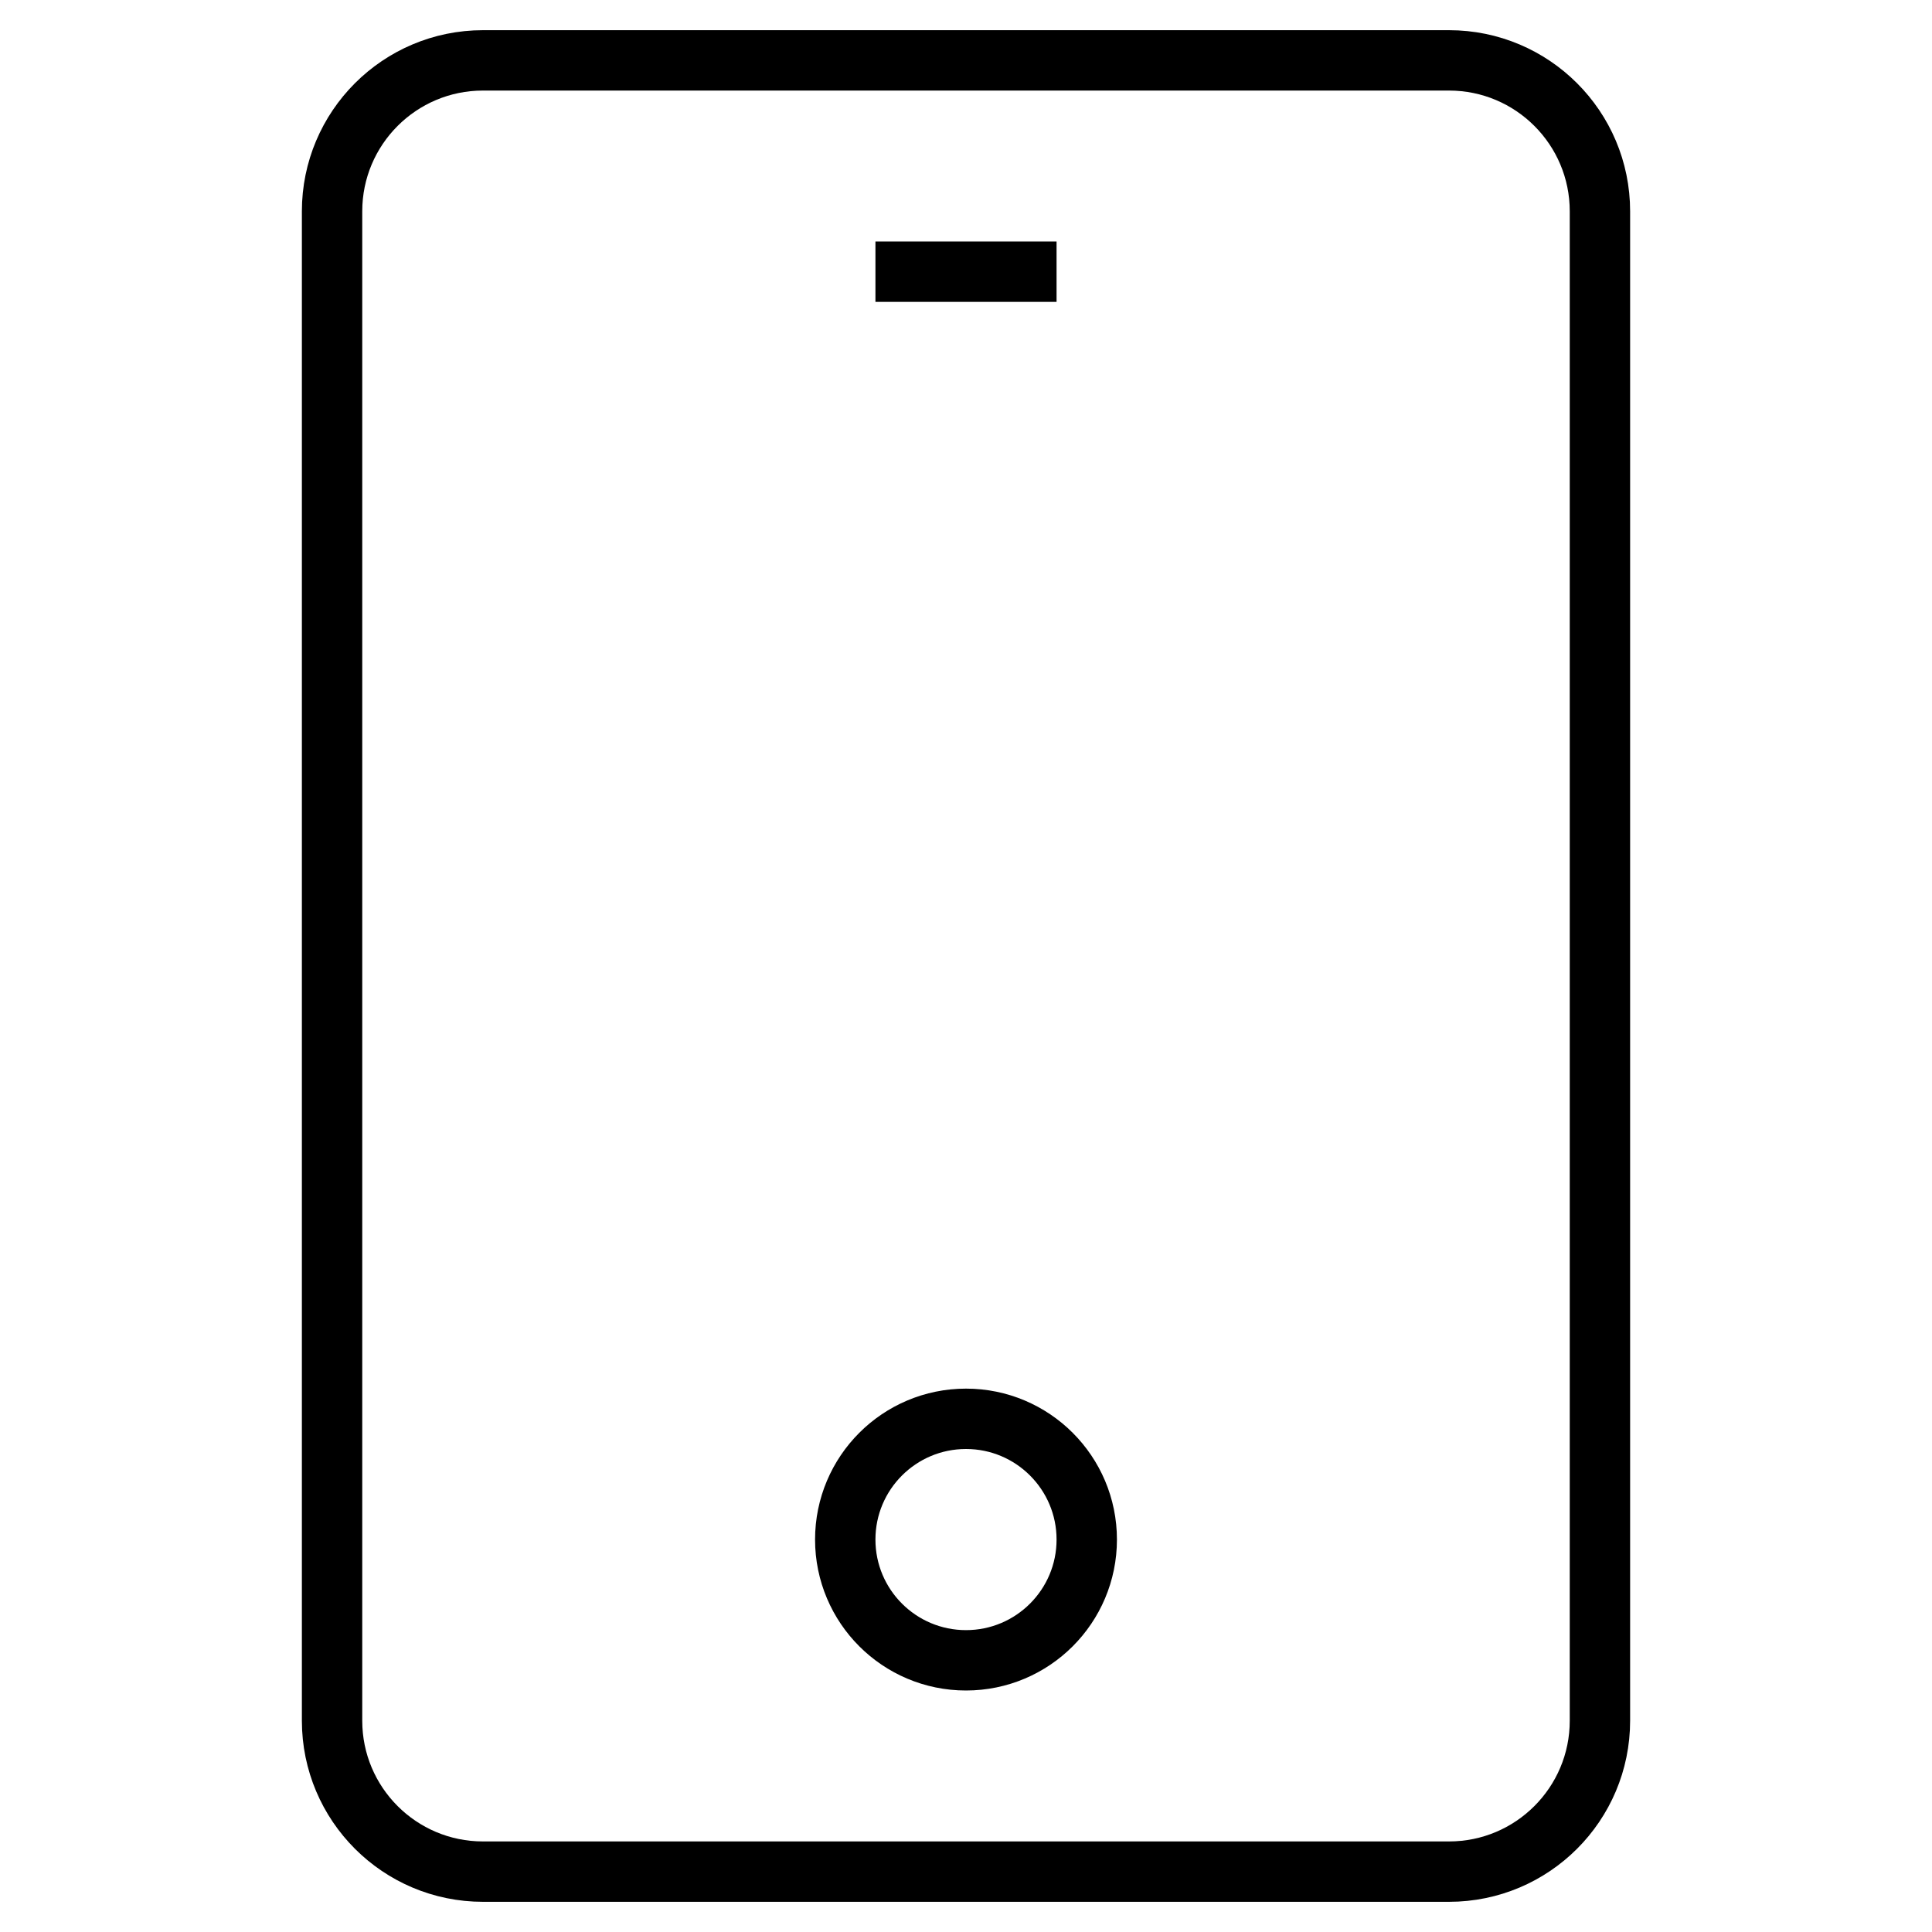
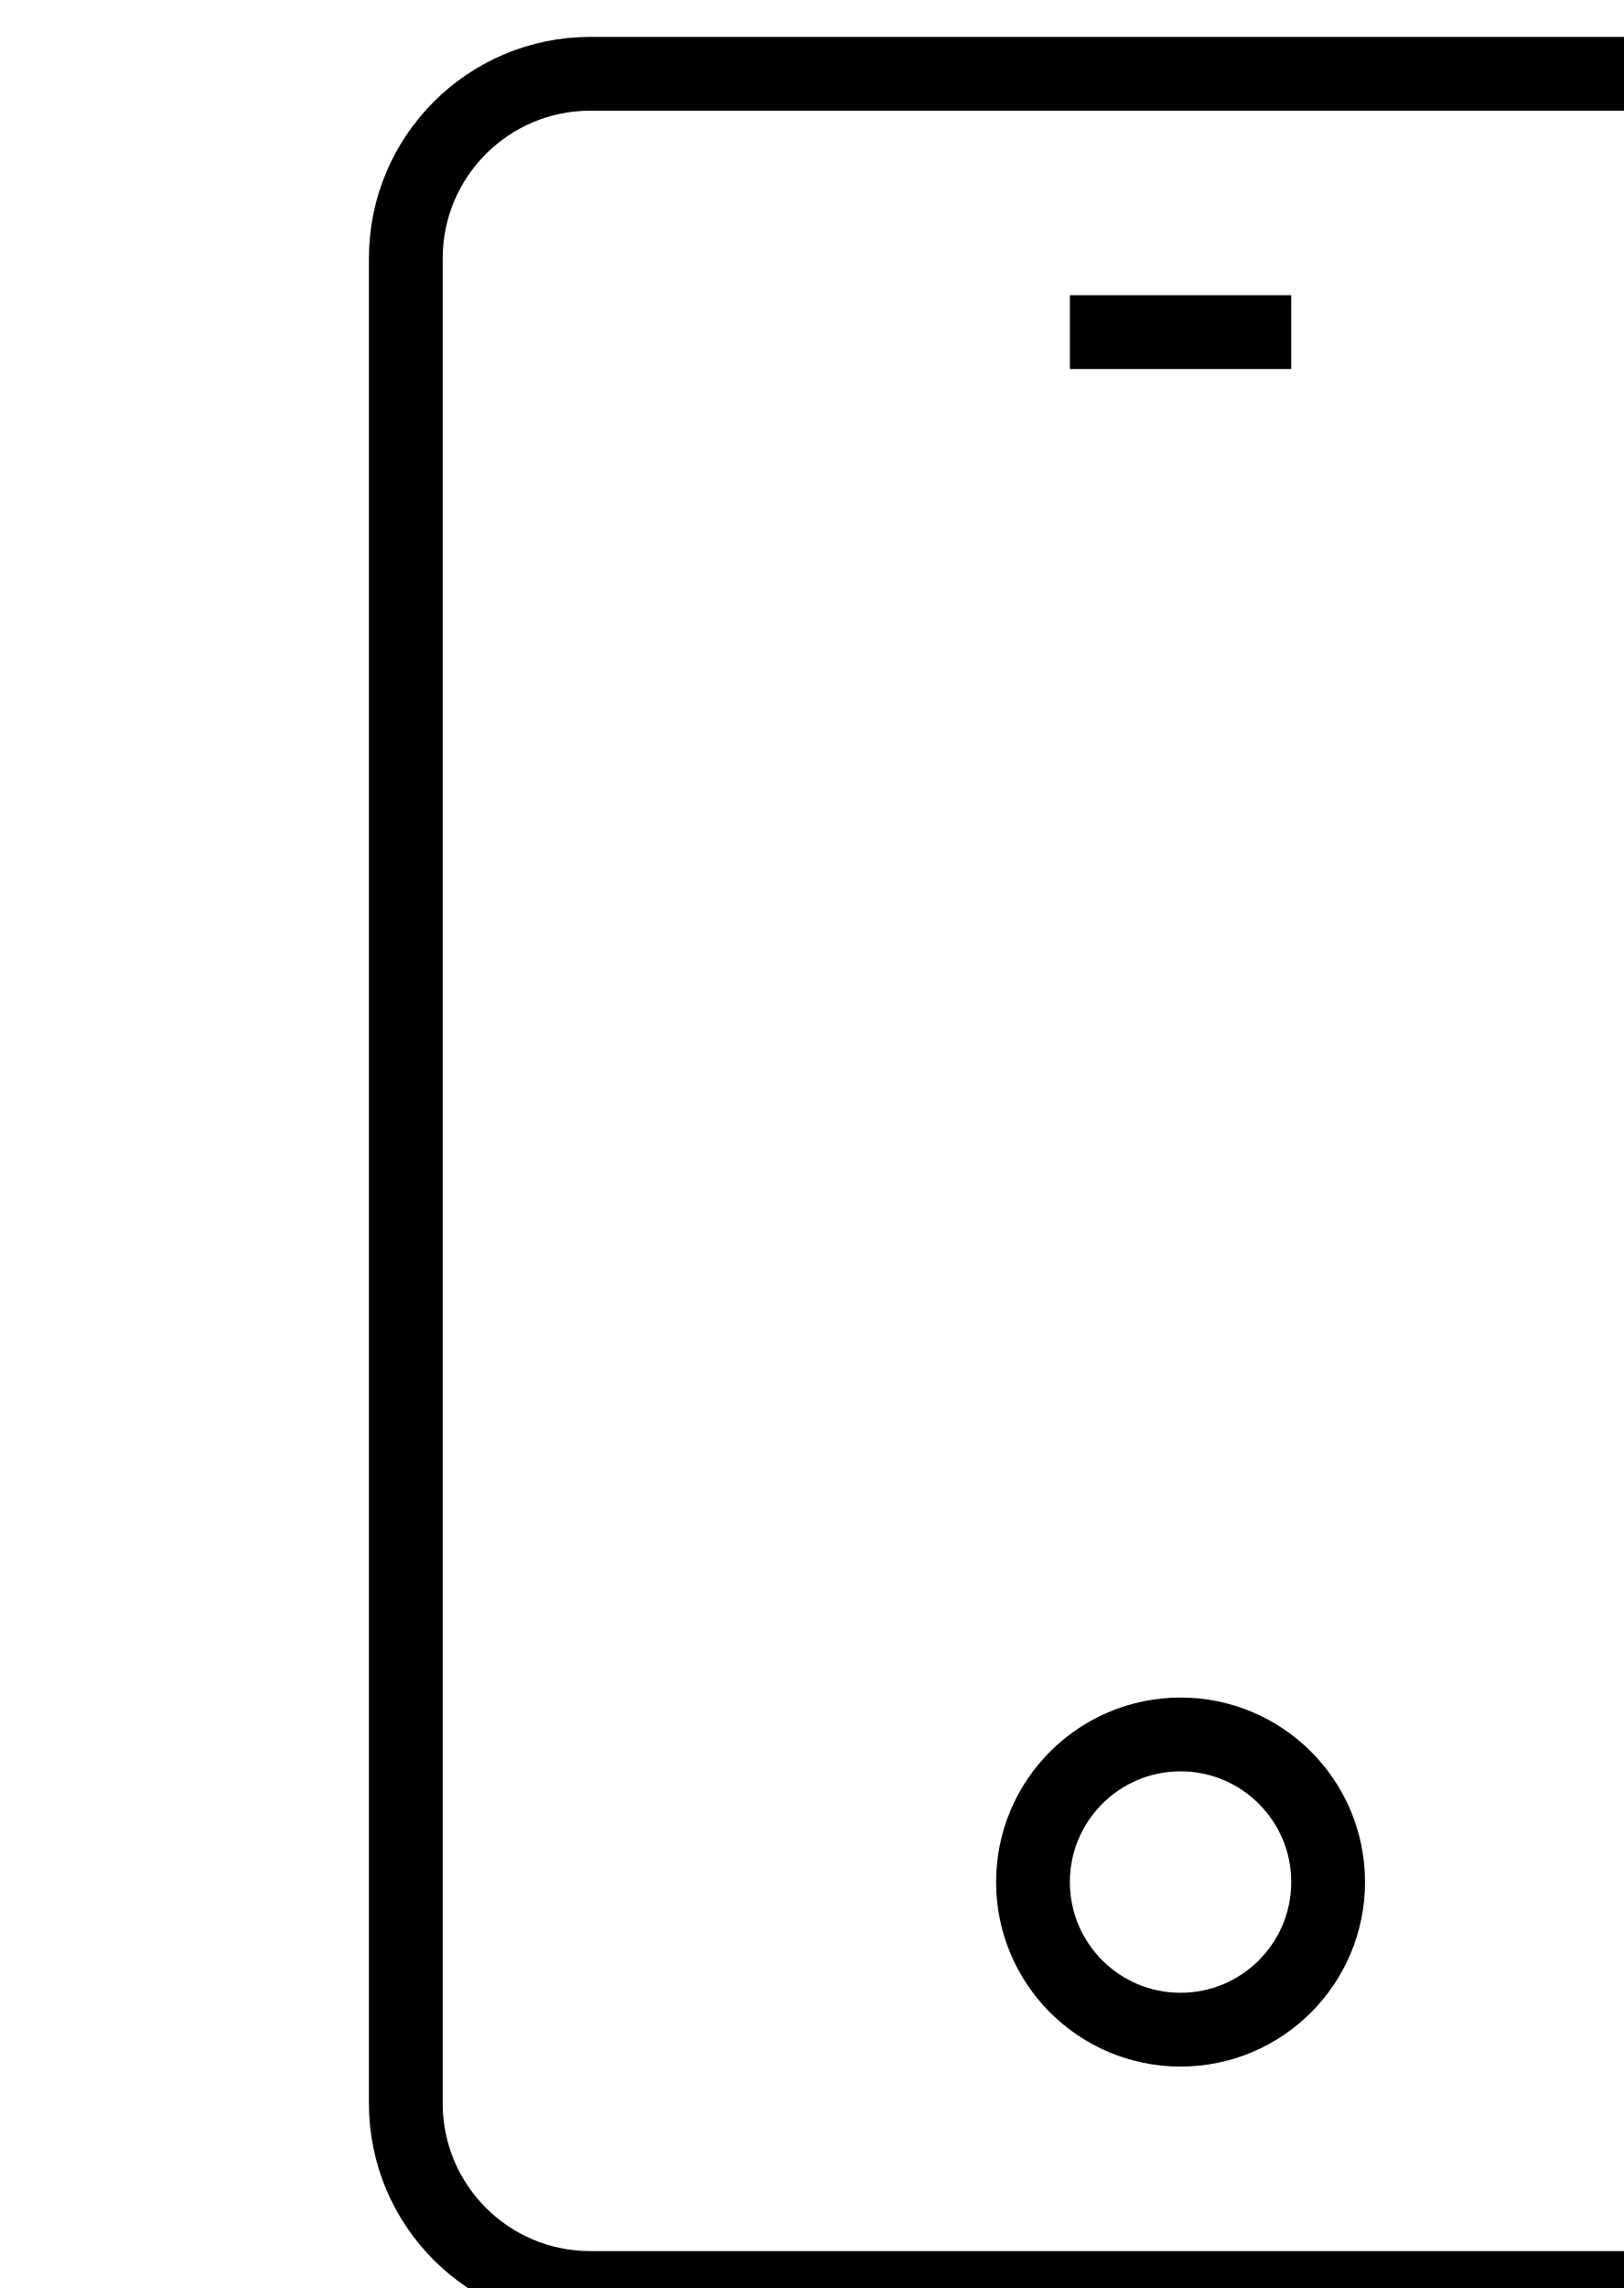
- <svg xmlns="http://www.w3.org/2000/svg" width="64" height="64">
+ <svg xmlns="http://www.w3.org/2000/svg">
  <g stroke-linecap="square" stroke-width="2" fill="none" stroke="currentColor" stroke-miterlimit="10">
    <path d="M30 9h4" />
    <path d="M48 62H16a5 5 0 01-5-5V7a5 5 0 015-5h32a5 5 0 015 5v50a5 5 0 01-5 5z" />
    <circle data-color="color-2" cx="32" cy="51" r="4" />
  </g>
</svg>
